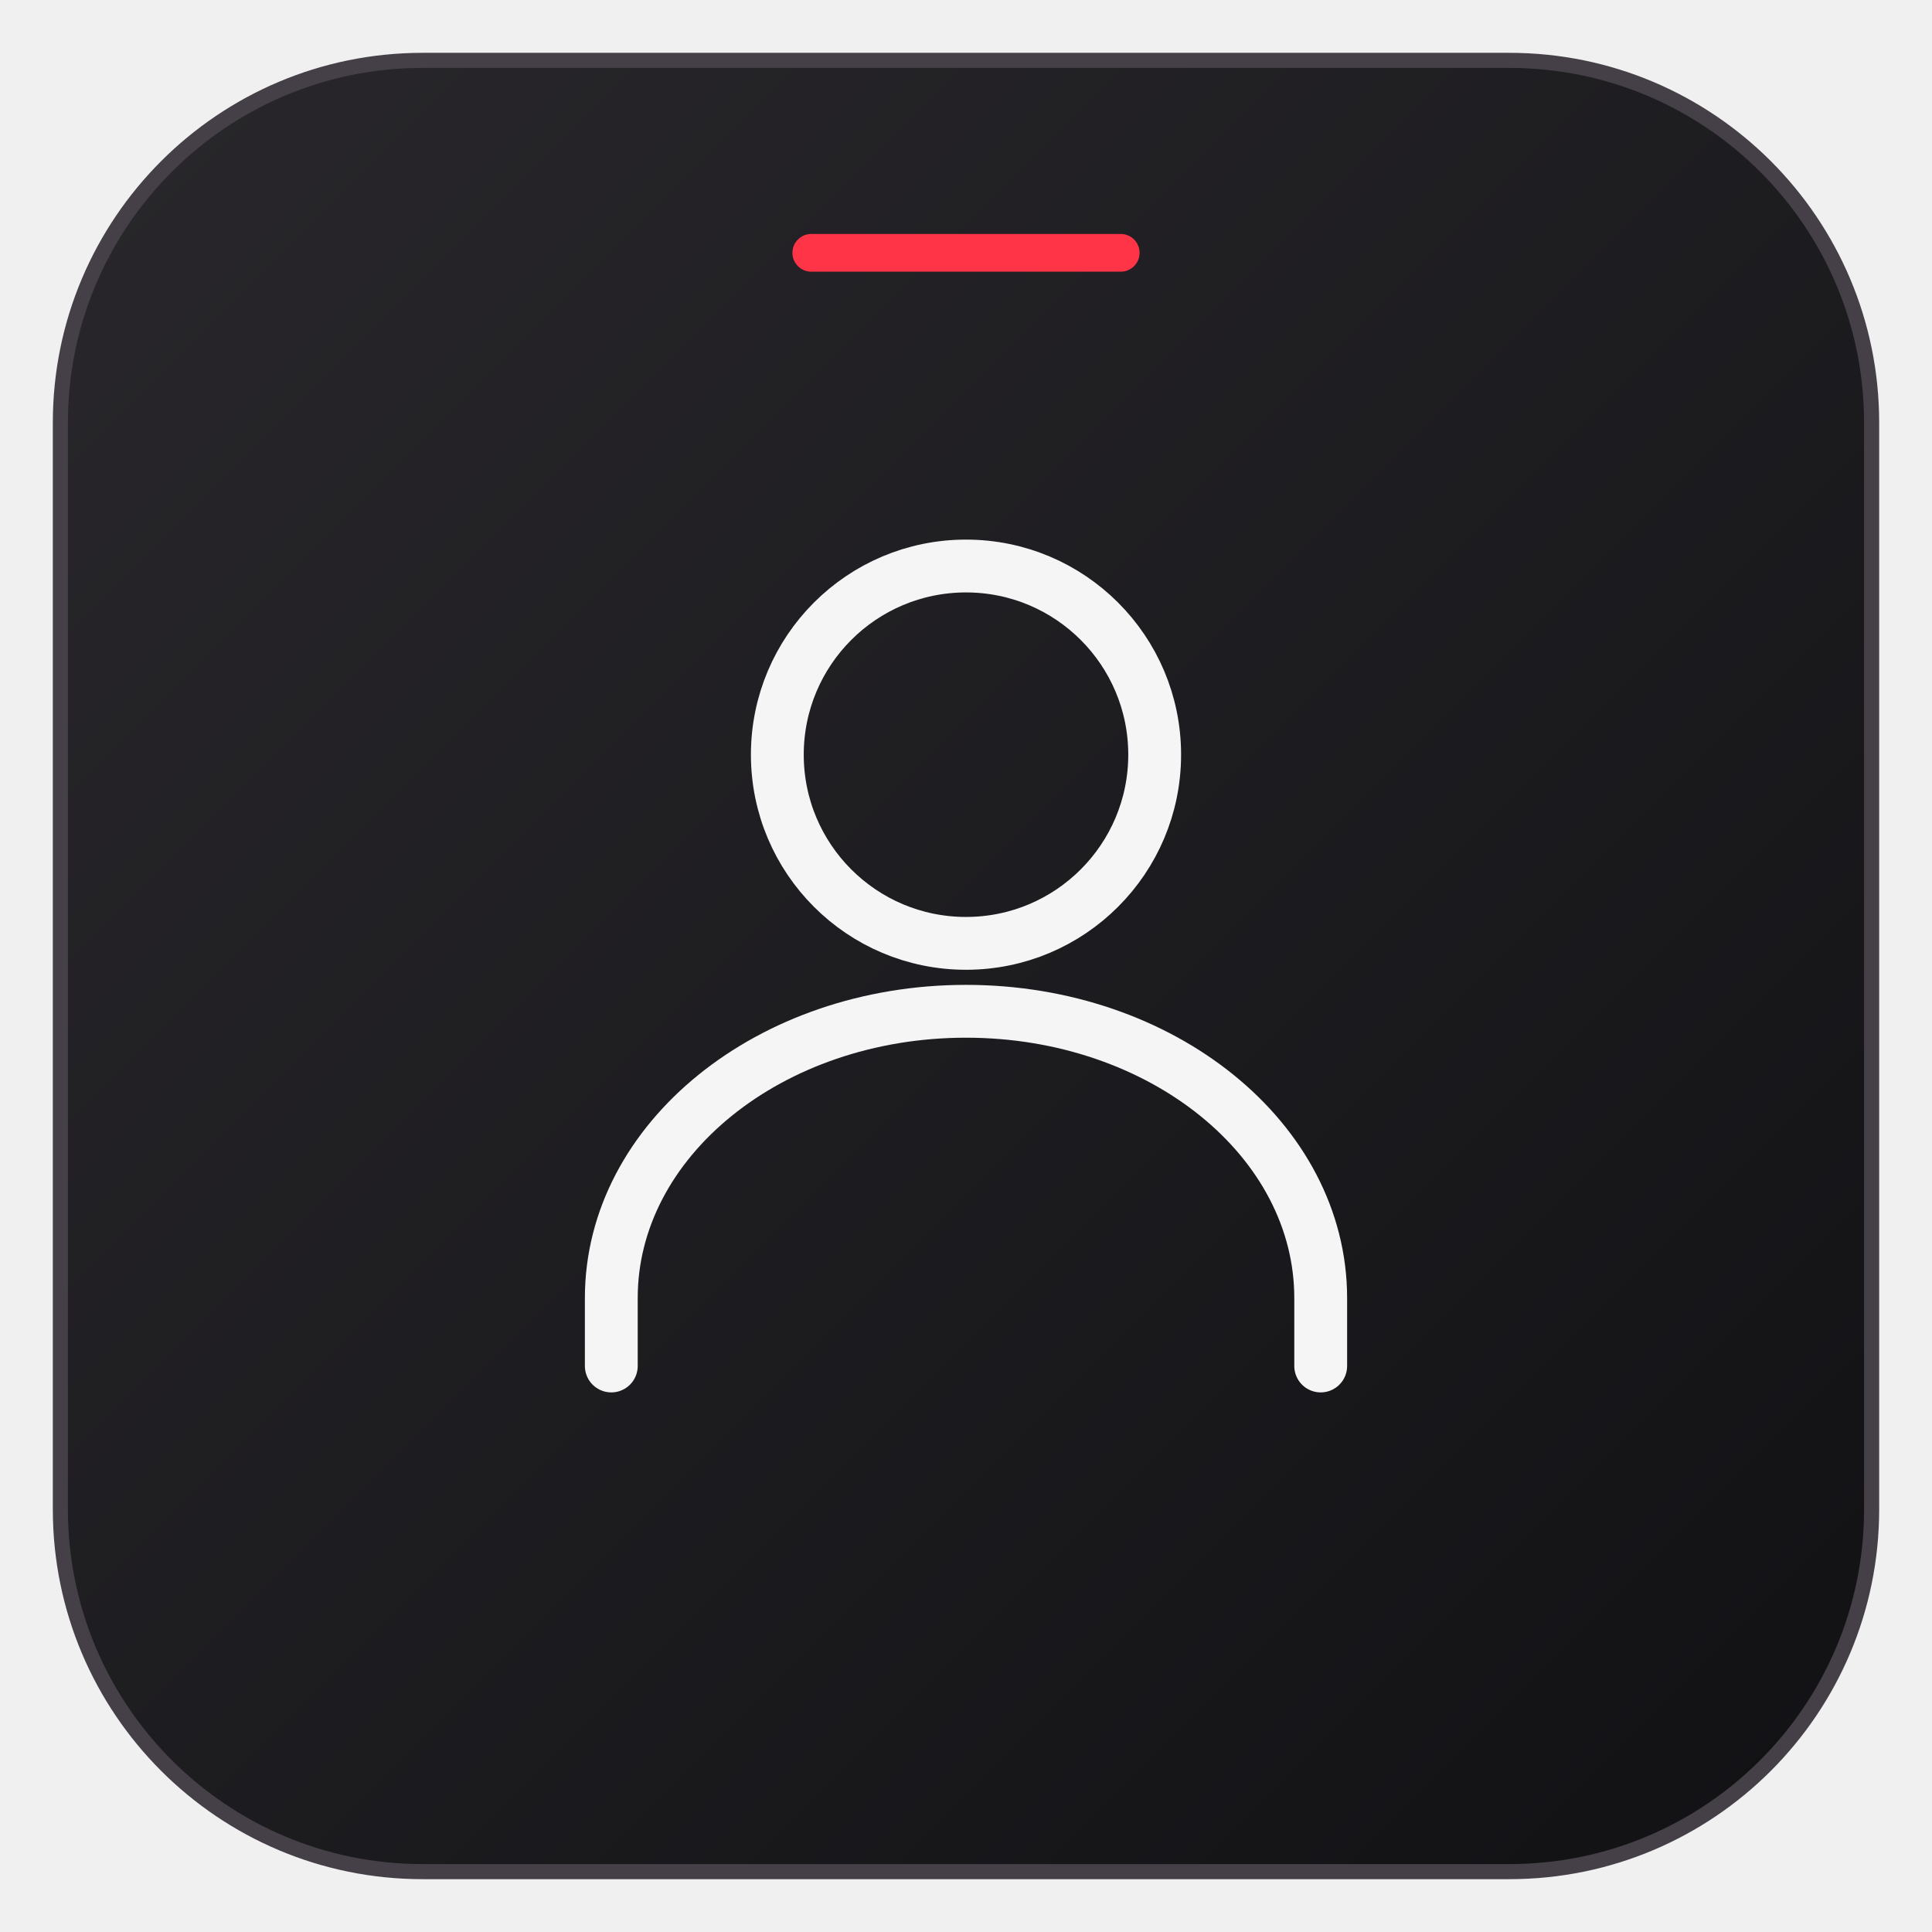
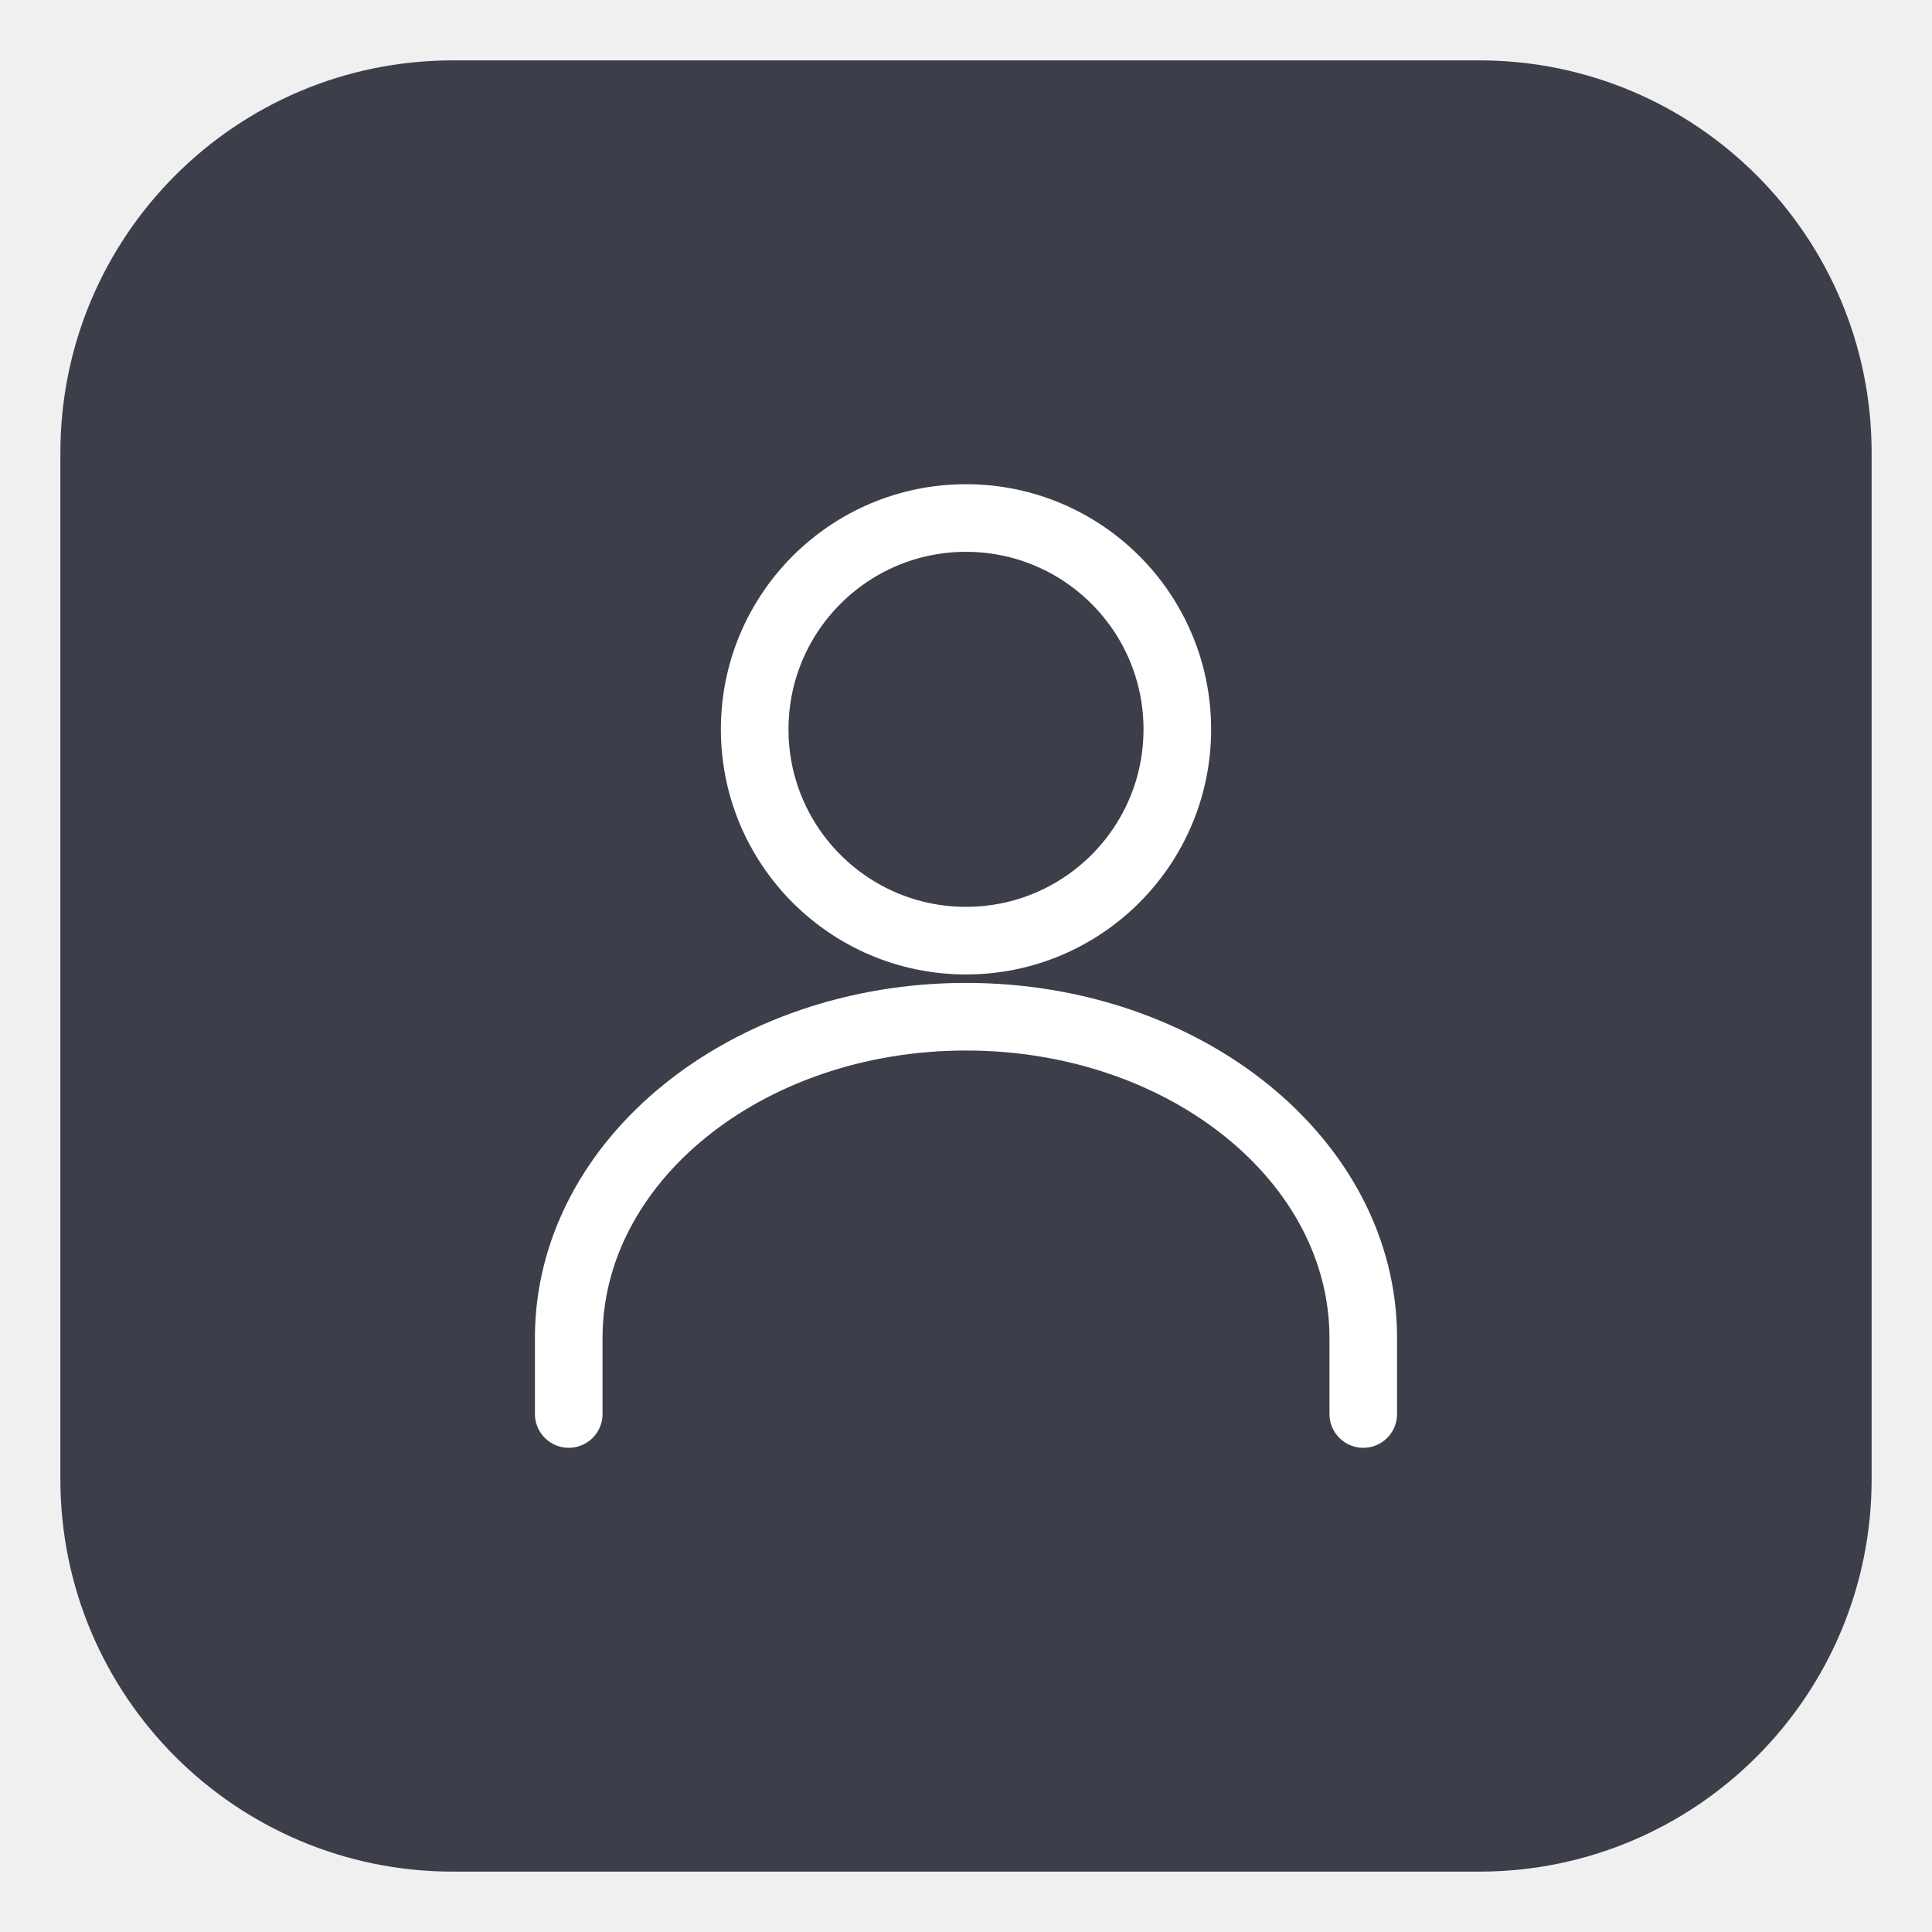
<svg xmlns="http://www.w3.org/2000/svg" width="512" height="512" viewBox="0 0 256 256">
-   <defs>
-     <linearGradient id="bg" x2="1" y2="1">
-       <stop stop-color="#29272b" />
-       <stop offset="1" stop-color="#111114" />
-     </linearGradient>
-   </defs>
-   <rect x="8" y="8" width="240" height="240" rx="48" fill="url(#bg)" stroke="#454047" stroke-width="2" />
-   <rect x="105" y="31" width="46" height="5" rx="2.5" fill="#ff3547" />
-   <g fill="none" stroke="#f6f5f6" stroke-width="7" stroke-linecap="round" stroke-linejoin="round">
+   <rect x="8" y="8" width="240" height="240" rx="52" fill="#3c3f4a" />
+   <g transform="translate(128 128) scale(1.12) translate(-128 -128)" fill="none" stroke="white" stroke-width="8" stroke-linecap="round" stroke-linejoin="round">
    <circle cx="128" cy="100" r="25" />
    <path d="M81 181v-9a47 38 0 0 1 94 0v9" />
  </g>
</svg>
